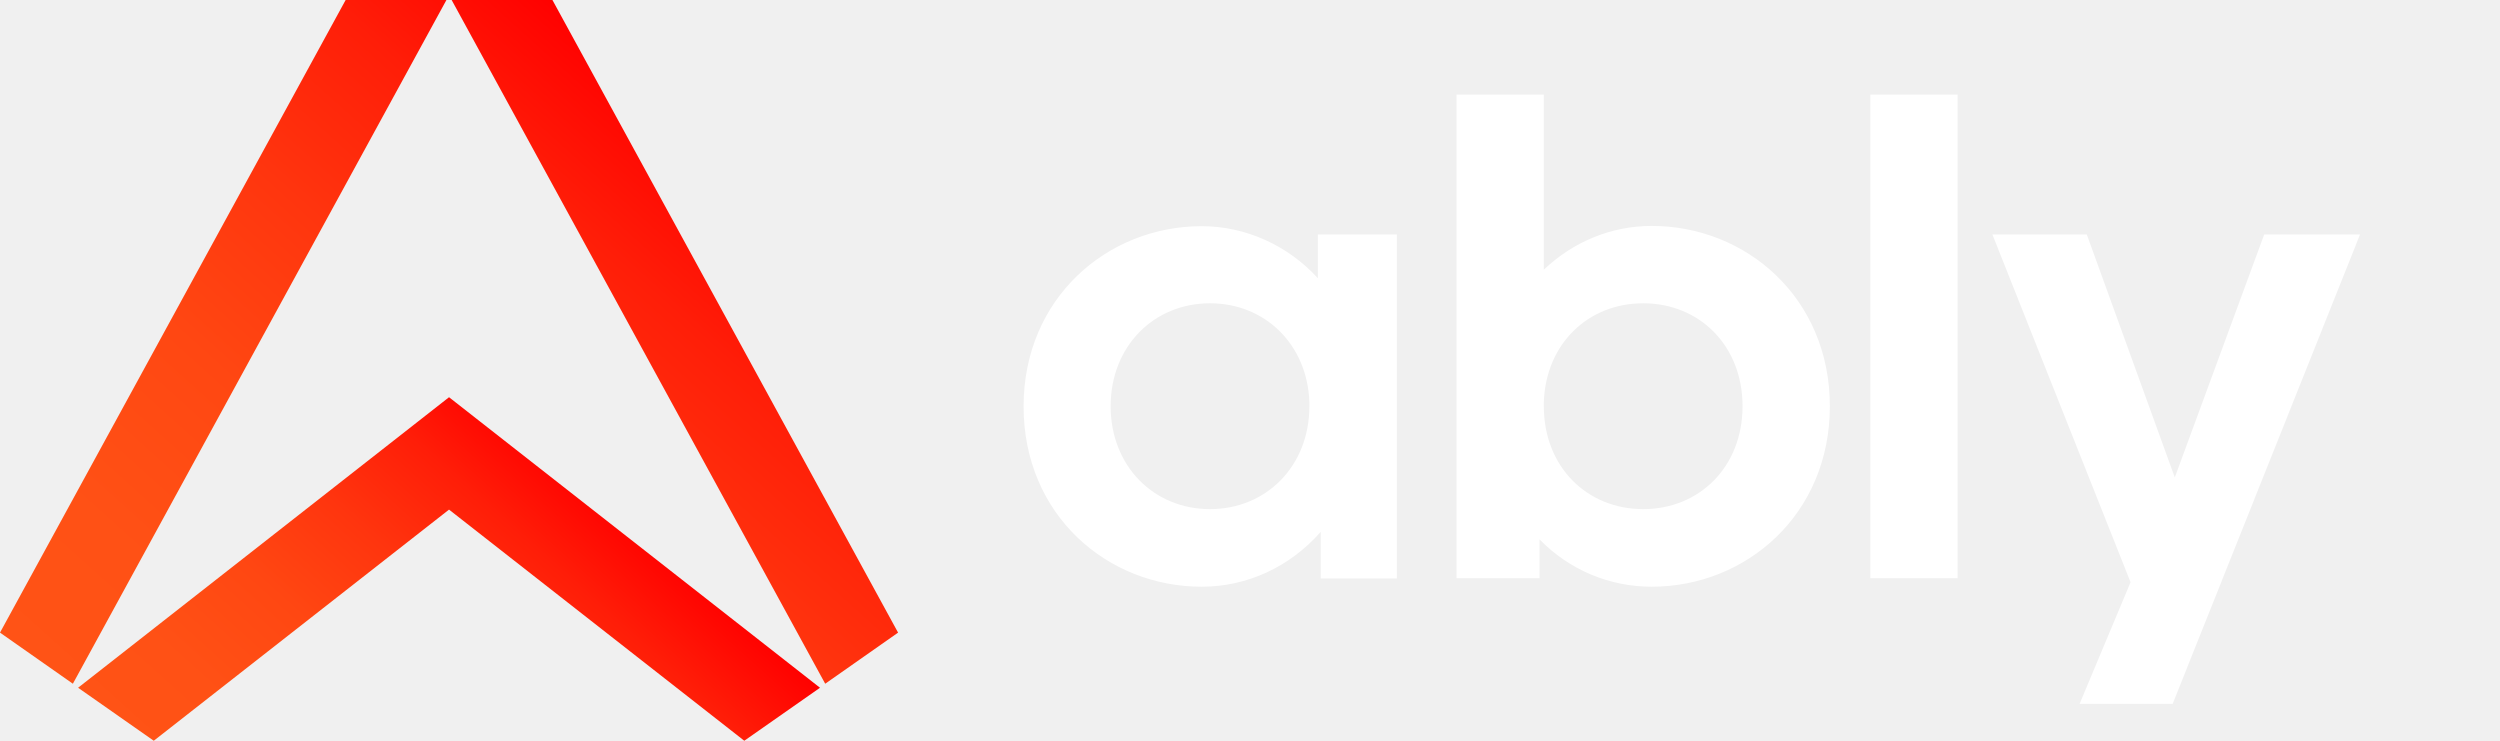
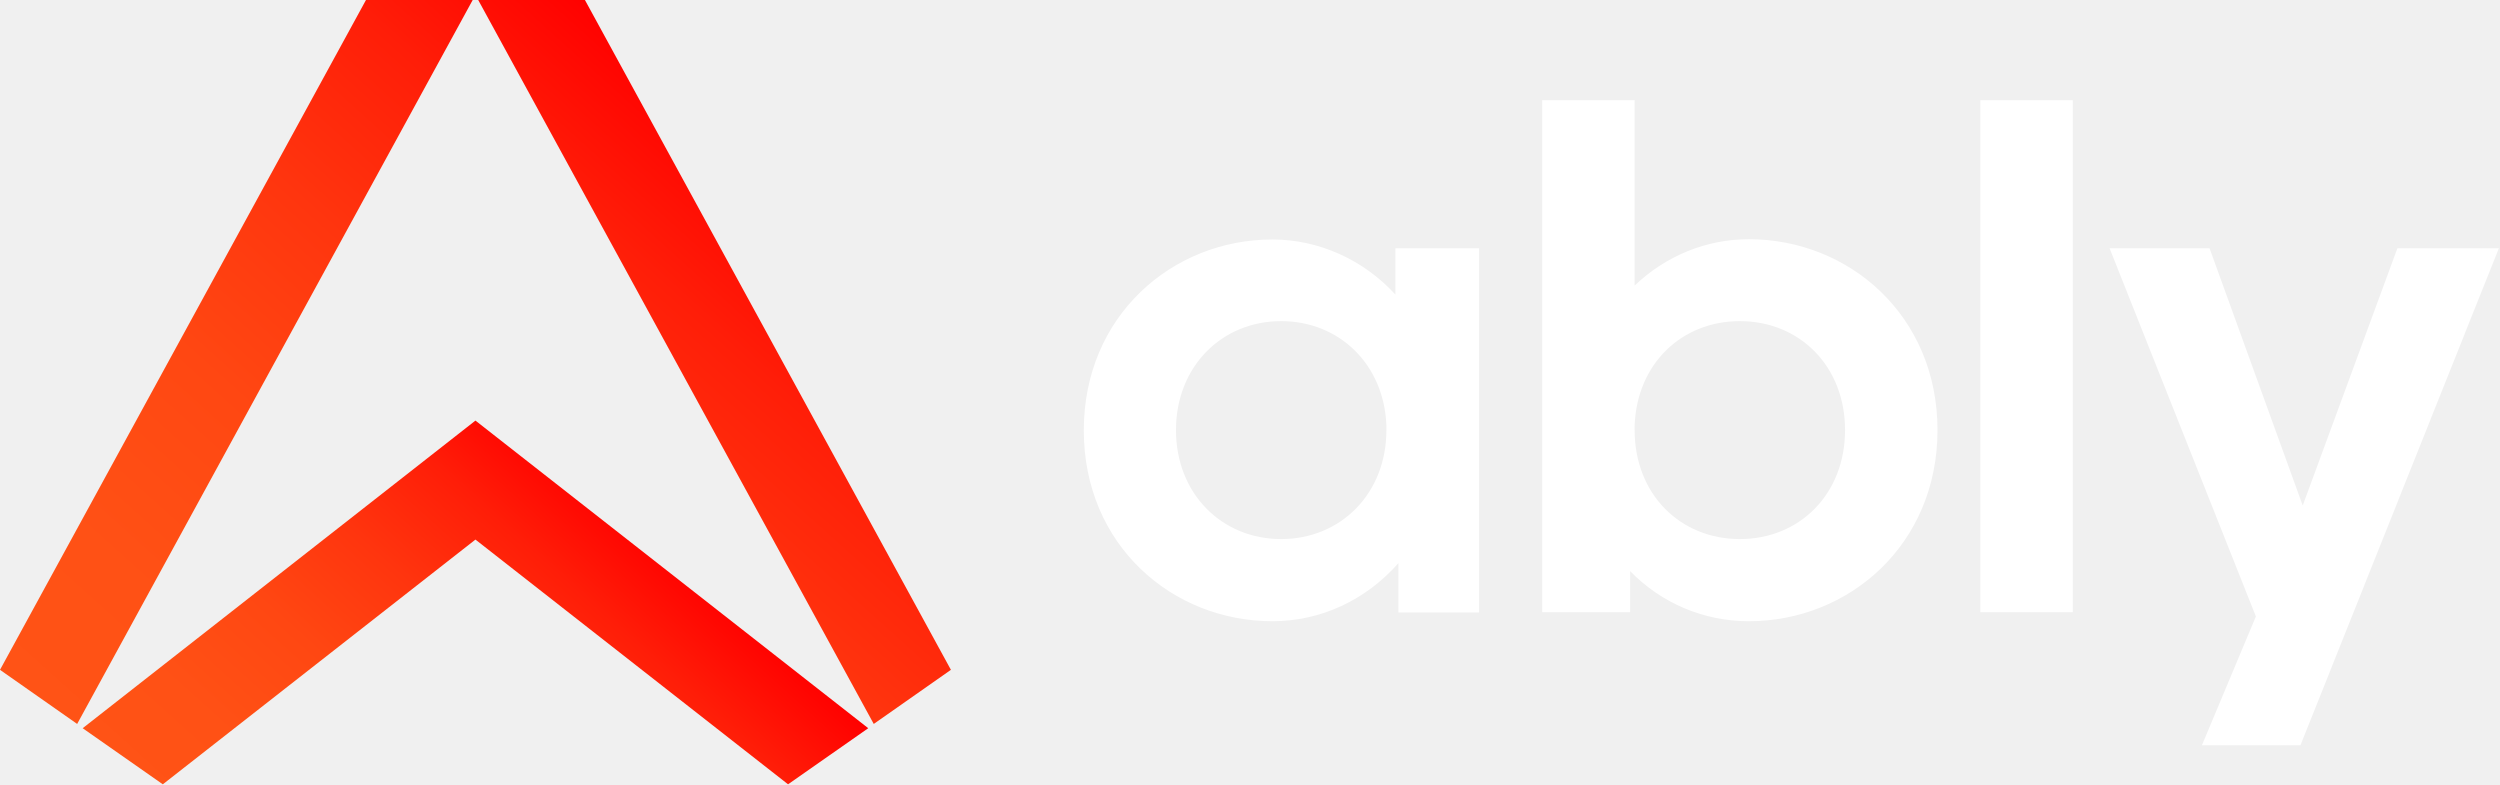
- <svg xmlns="http://www.w3.org/2000/svg" class="transition-colors text-cool-black" data-id="meganav-logo" width="108" height="32" viewBox="0 0 108 32">
-   <path d="M62.922 24.979V4.088H66.693V11.651C67.971 10.435 69.616 9.76 71.354 9.76C75.432 9.76 79.05 12.867 79.05 17.548C79.05 22.229 75.432 25.346 71.354 25.346C69.524 25.346 67.797 24.621 66.509 23.302V24.979H62.922ZM75.278 17.548C75.278 14.932 73.418 13.102 70.986 13.102C68.615 13.102 66.785 14.84 66.693 17.364V17.548C66.693 20.165 68.553 21.994 70.986 21.994C73.418 21.994 75.278 20.165 75.278 17.548ZM80.797 24.979V4.088H84.569V24.979H80.797ZM89.843 30.395L92.04 25.152L86.071 10.128H90.149L93.951 20.625L97.814 10.128H101.954L93.859 30.406H89.843V30.395ZM56.933 10.128V12.019C55.625 10.588 53.795 9.771 51.915 9.771C47.837 9.771 44.219 12.878 44.219 17.559C44.219 22.25 47.837 25.346 51.915 25.346C53.867 25.346 55.717 24.498 57.056 22.975V24.989H60.346V10.128H56.933ZM56.565 17.548C56.565 20.134 54.705 21.994 52.272 21.994C49.84 21.994 47.98 20.134 47.98 17.548C47.98 14.963 49.84 13.102 52.272 13.102C54.644 13.102 56.473 14.871 56.565 17.364V17.548Z" fill="#fff" />
-   <path d="M19.286 0L3.148 29.537L0 27.329L14.932 0H19.286ZM19.511 0L35.649 29.537L38.797 27.329L23.865 0H19.511Z" fill="url(#paint0_linear)" />
-   <path d="M35.424 29.711L19.398 17.16L3.373 29.711L6.643 32L19.398 22.015L32.153 32L35.424 29.711Z" fill="url(#paint1_linear)" />
+ <svg xmlns="http://www.w3.org/2000/svg" xmlns:ns1="http://vectornator.io" style="fill-rule:evenodd;clip-rule:evenodd;stroke-linecap:round;stroke-linejoin:round;" xml:space="preserve" version="1.1" viewBox="0 0 102 32">
  <defs>
-     <linearGradient id="paint0_linear" x1="5.474" y1="37.422" x2="32.46" y2="7.45" gradientUnits="userSpaceOnUse">
-       <stop stop-color="#FF5416" />
-       <stop offset="0.254" stop-color="#FF5115" />
-       <stop offset="0.461" stop-color="#FF4712" />
-       <stop offset="0.652" stop-color="#FF350E" />
-       <stop offset="0.833" stop-color="#FF1E08" />
-       <stop offset="1" stop-color="#FF0000" />
+     <linearGradient y1="37.422" id="LinearGradient" x1="5.474" y2="7.45" x2="32.46" gradientUnits="userSpaceOnUse" gradientTransform="matrix(1 0 0 1 0 0)">
+       <stop stop-color="#ff5416" offset="0" />
+       <stop stop-color="#ff5115" offset="0.254" />
+       <stop stop-color="#ff4712" offset="0.461" />
+       <stop stop-color="#ff350e" offset="0.652" />
+       <stop stop-color="#ff1e08" offset="0.833" />
+       <stop stop-color="#ff0000" offset="1" />
    </linearGradient>
-     <linearGradient id="paint1_linear" x1="10.708" y1="39.359" x2="26.658" y2="21.645" gradientUnits="userSpaceOnUse">
-       <stop stop-color="#FF5416" />
-       <stop offset="0.254" stop-color="#FF5115" />
-       <stop offset="0.461" stop-color="#FF4712" />
-       <stop offset="0.652" stop-color="#FF350E" />
-       <stop offset="0.833" stop-color="#FF1E08" />
-       <stop offset="1" stop-color="#FF0000" />
+     <linearGradient y1="39.359" id="LinearGradient_2" x1="10.708" y2="21.645" x2="26.658" gradientUnits="userSpaceOnUse" gradientTransform="matrix(1 0 0 1 0 0)">
+       <stop stop-color="#ff5416" offset="0" />
+       <stop stop-color="#ff5115" offset="0.254" />
+       <stop stop-color="#ff4712" offset="0.461" />
+       <stop stop-color="#ff350e" offset="0.652" />
+       <stop stop-color="#ff1e08" offset="0.833" />
+       <stop stop-color="#ff0000" offset="1" />
+     </linearGradient>
+     <linearGradient y1="-0.979" id="LinearGradient_3" x1="99.175" y2="-0.979" x2="102.462" gradientUnits="userSpaceOnUse" gradientTransform="matrix(1 0 0 1 0 0)">
+       <stop stop-color="#ff5416" offset="0" />
+       <stop stop-color="#ff5115" offset="0.254" />
+       <stop stop-color="#ff4712" offset="0.461" />
+       <stop stop-color="#ff350e" offset="0.652" />
+       <stop stop-color="#ff1e08" offset="0.833" />
+       <stop stop-color="#ff0000" offset="1" />
+     </linearGradient>
+     <linearGradient y1="-0.979" id="LinearGradient_4" x1="102.462" y2="-0.979" x2="103.679" gradientUnits="userSpaceOnUse" gradientTransform="matrix(1 0 0 1 0 0)">
+       <stop stop-color="#ff5416" offset="0" />
+       <stop stop-color="#ff5115" offset="0.254" />
+       <stop stop-color="#ff4712" offset="0.461" />
+       <stop stop-color="#ff350e" offset="0.652" />
+       <stop stop-color="#ff1e08" offset="0.833" />
+       <stop stop-color="#ff0000" offset="1" />
    </linearGradient>
  </defs>
+   <g id="Untitled" ns1:layerName="Untitled">
+     <path d="M62.922+24.979L62.922+4.088L66.693+4.088L66.693+11.651C67.971+10.435+69.616+9.76+71.354+9.76C75.432+9.76+79.05+12.867+79.05+17.548C79.05+22.229+75.432+25.346+71.354+25.346C69.524+25.346+67.797+24.621+66.509+23.302L66.509+24.979L62.922+24.979ZM75.278+17.548C75.278+14.932+73.418+13.102+70.986+13.102C68.615+13.102+66.785+14.84+66.693+17.364L66.693+17.548C66.693+20.165+68.553+21.994+70.986+21.994C73.418+21.994+75.278+20.165+75.278+17.548ZM80.797+24.979L80.797+4.088L84.569+4.088L84.569+24.979L80.797+24.979ZM89.843+30.395L92.04+25.152L86.071+10.128L90.149+10.128L93.951+20.625L97.814+10.128L101.954+10.128L93.859+30.406L89.843+30.406L89.843+30.395ZM56.933+10.128L56.933+12.019C55.625+10.588+53.795+9.771+51.915+9.771C47.837+9.771+44.219+12.878+44.219+17.559C44.219+22.25+47.837+25.346+51.915+25.346C53.867+25.346+55.717+24.498+57.056+22.975L57.056+24.989L60.346+24.989L60.346+10.128L56.933+10.128ZM56.565+17.548C56.565+20.134+54.705+21.994+52.272+21.994C49.84+21.994+47.98+20.134+47.98+17.548C47.98+14.963+49.84+13.102+52.272+13.102C54.644+13.102+56.473+14.871+56.565+17.364L56.565+17.548Z" opacity="1" fill="#ffffff" />
+     <path d="M19.286+0L3.148+29.537L0+27.329L14.932+0L19.286+0ZM19.511+0L35.649+29.537L38.797+27.329L23.865+0L19.511+0Z" opacity="1" fill="url(#LinearGradient)" />
+     <path d="M35.424+29.711L19.398+17.16L3.373+29.711L6.643+32L19.398+22.015L32.153+32L35.424+29.711Z" opacity="1" fill="url(#LinearGradient_2)" />
+     <path d="M99.175-1.092L102.462-1.092L102.462-0.865L99.175-0.865L99.175-1.092Z" opacity="1" fill="url(#LinearGradient_3)" />
+     <path d="M102.462-1.092L103.679-1.092L103.679-0.865L102.462-0.865L102.462-1.092Z" opacity="1" fill="url(#LinearGradient_4)" />
+   </g>
</svg>
